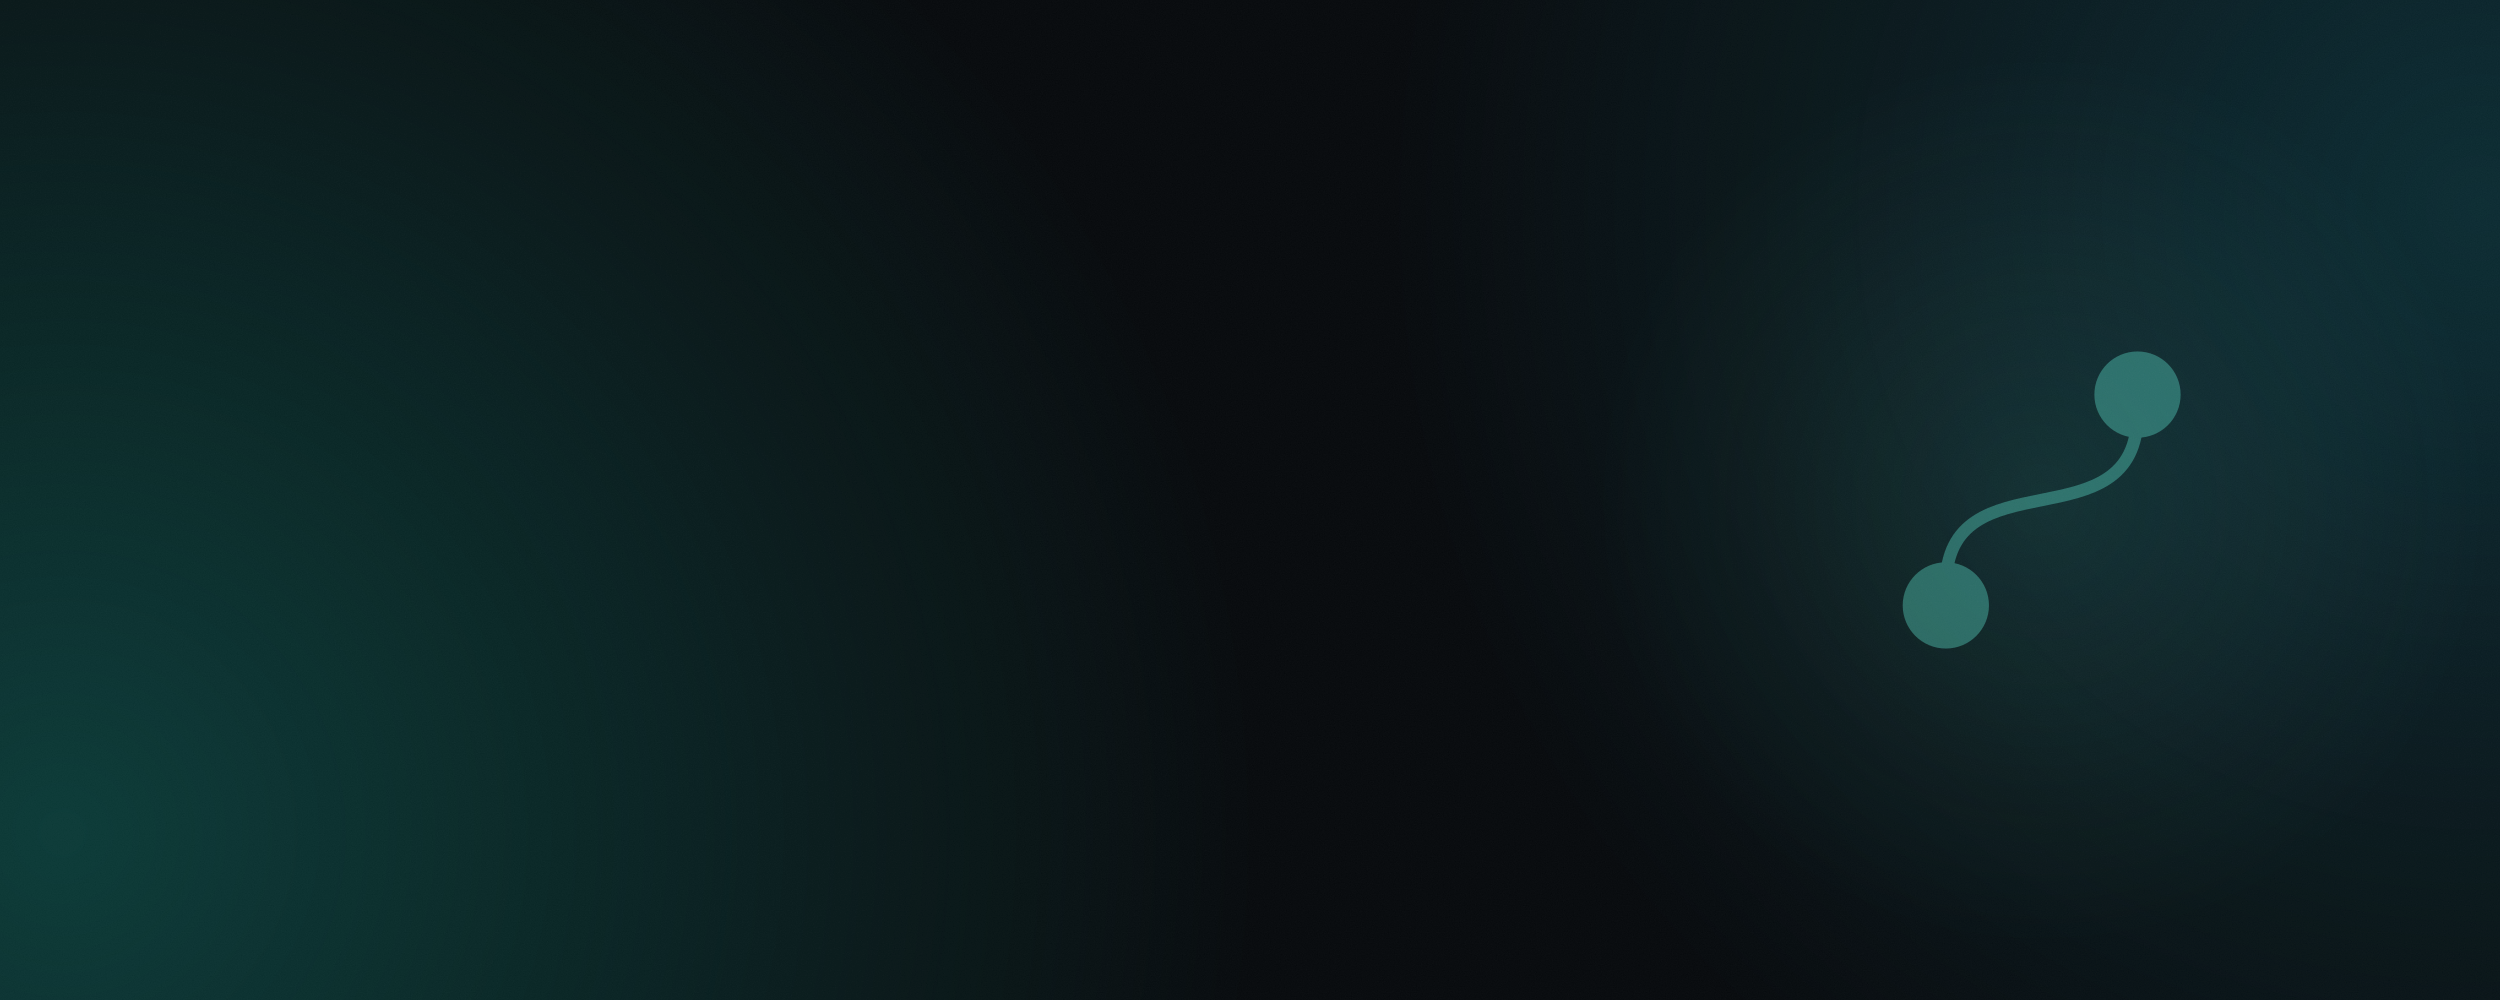
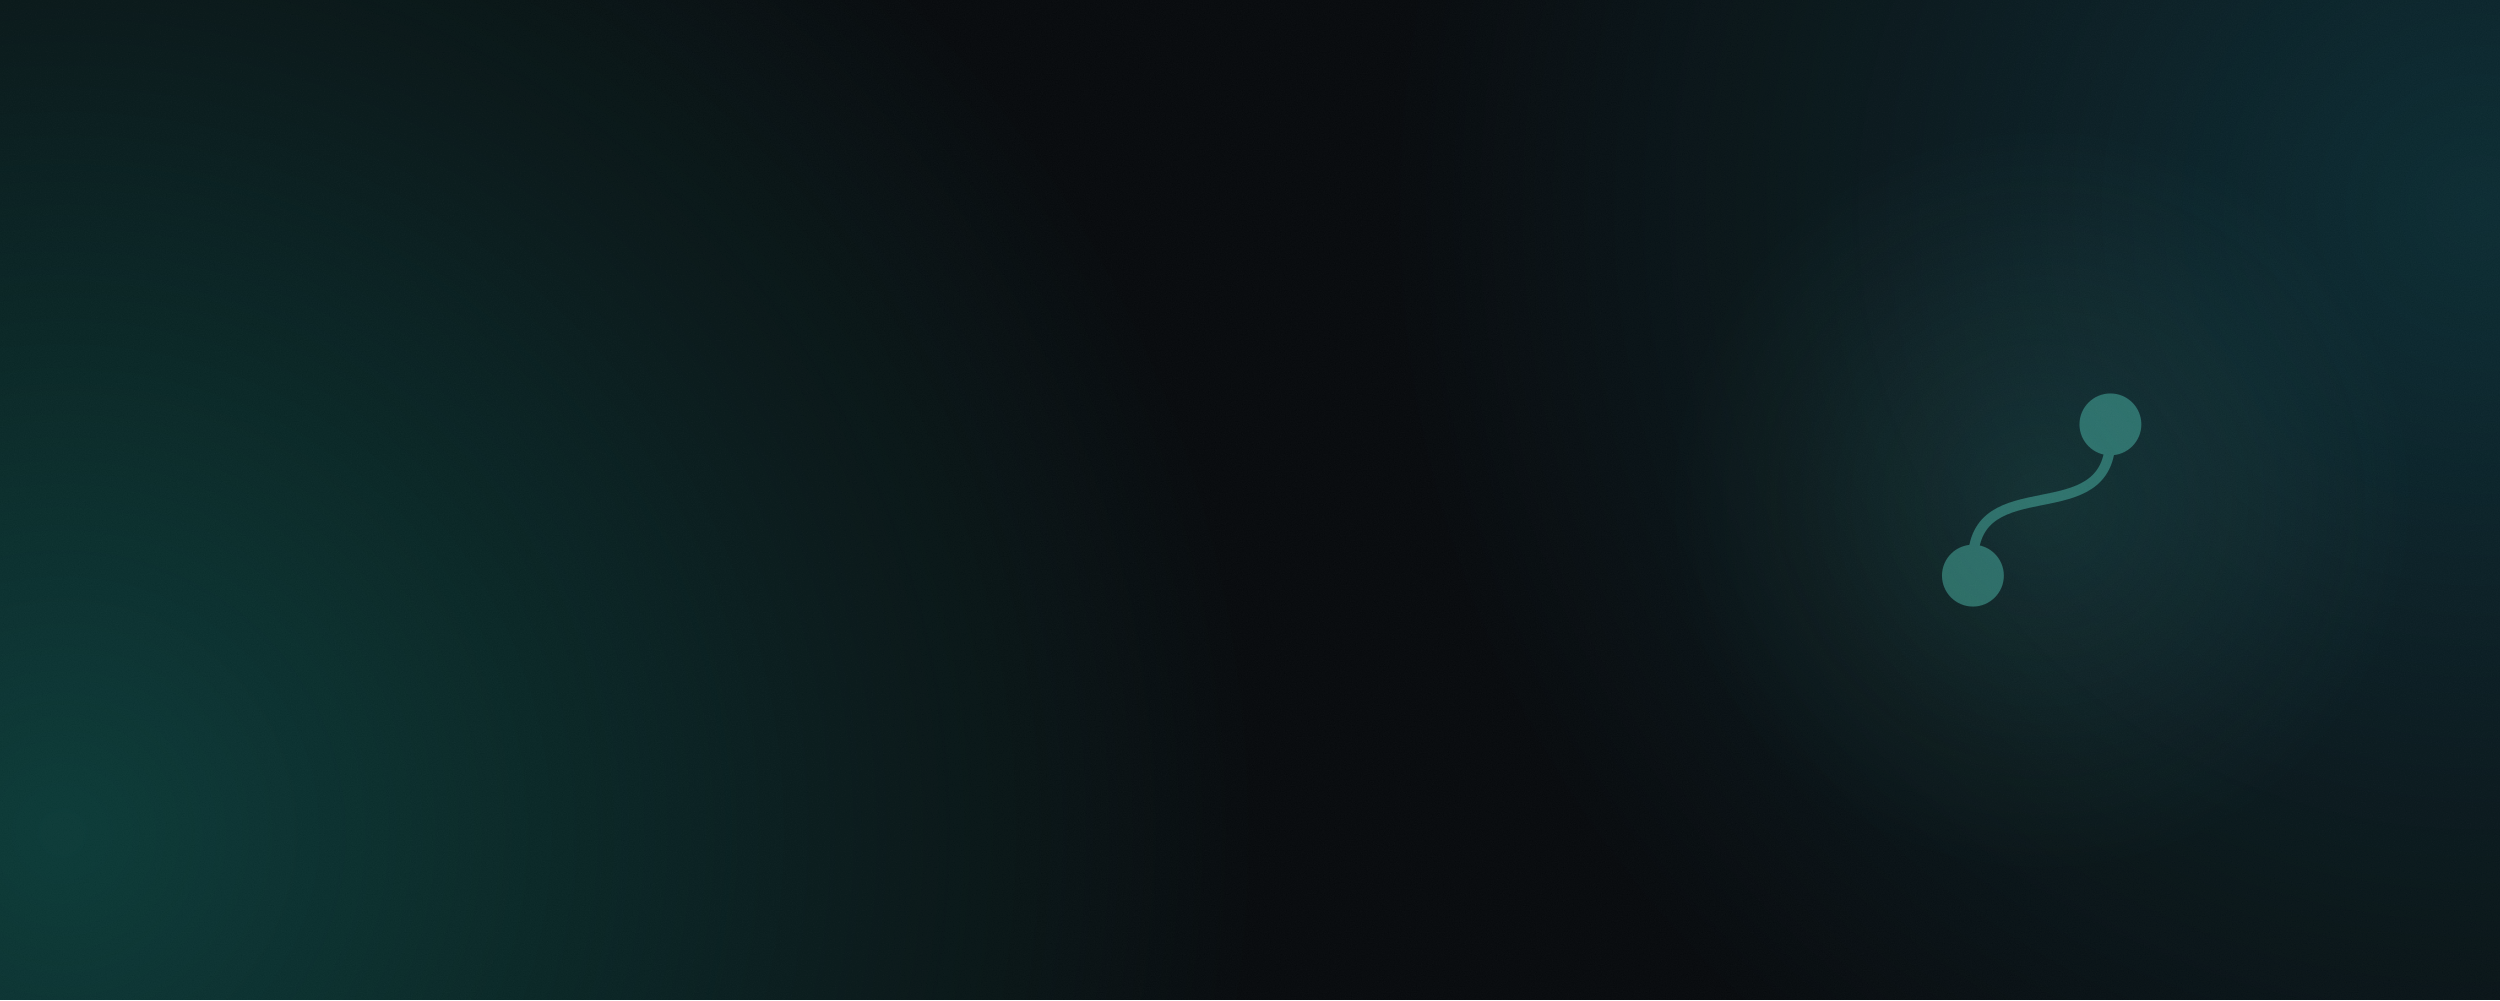
<svg xmlns="http://www.w3.org/2000/svg" viewBox="0 0 2400 960" width="2400" height="960">
  <defs>
    <radialGradient id="a" gradientUnits="userSpaceOnUse" cx="60" cy="800" r="1150">
      <stop offset="0" stop-color="#14b8a6" stop-opacity=".28" />
      <stop offset="1" stop-color="#14b8a6" stop-opacity="0" />
    </radialGradient>
    <radialGradient id="b" gradientUnits="userSpaceOnUse" cx="2380" cy="200" r="1050">
      <stop offset="0" stop-color="#22d3ee" stop-opacity=".17" />
      <stop offset="1" stop-color="#22d3ee" stop-opacity="0" />
    </radialGradient>
-     <radialGradient id="c" gradientUnits="userSpaceOnUse" cx="1960" cy="480" r="430">
+     <radialGradient id="c" gradientUnits="userSpaceOnUse" cx="1960" cy="480" r="360">
      <stop offset="0" stop-color="#5eead4" stop-opacity=".10" />
      <stop offset="1" stop-color="#5eead4" stop-opacity="0" />
    </radialGradient>
    <filter id="n" x="0" y="0" width="100%" height="100%">
      <feTurbulence type="fractalNoise" baseFrequency=".85" numOctaves="2" seed="7" />
      <feColorMatrix type="matrix" values="0 0 0 0 1  0 0 0 0 1  0 0 0 0 1  .33 .33 .33 0 0" />
    </filter>
  </defs>
  <rect width="2400" height="960" fill="#04070a" />
  <rect width="2400" height="960" fill="url(#a)" />
  <rect width="2400" height="960" fill="url(#b)" />
  <rect width="2400" height="960" fill="url(#c)" />
-   <g opacity="0.36" transform="translate(1665.6 185.6) scale(4.6)">
-     <path d="M44 82 C44 54 84 74 84 46" fill="none" stroke="#5eead4" stroke-width="2.6" stroke-linecap="round" stroke-linejoin="round" />
+   <g opacity="0.36" transform="translate(1748.8 268.8) scale(3.3)">
+     <path d="M44 82 C44 54 84 74 84 46" fill="none" stroke="#5eead4" stroke-width="3.0" stroke-linecap="round" stroke-linejoin="round" />
    <circle cx="44" cy="86" r="9" fill="#5eead4" />
    <circle cx="84" cy="42" r="9" fill="#5eead4" />
  </g>
  <rect width="2400" height="960" filter="url(#n)" opacity=".05" />
</svg>
